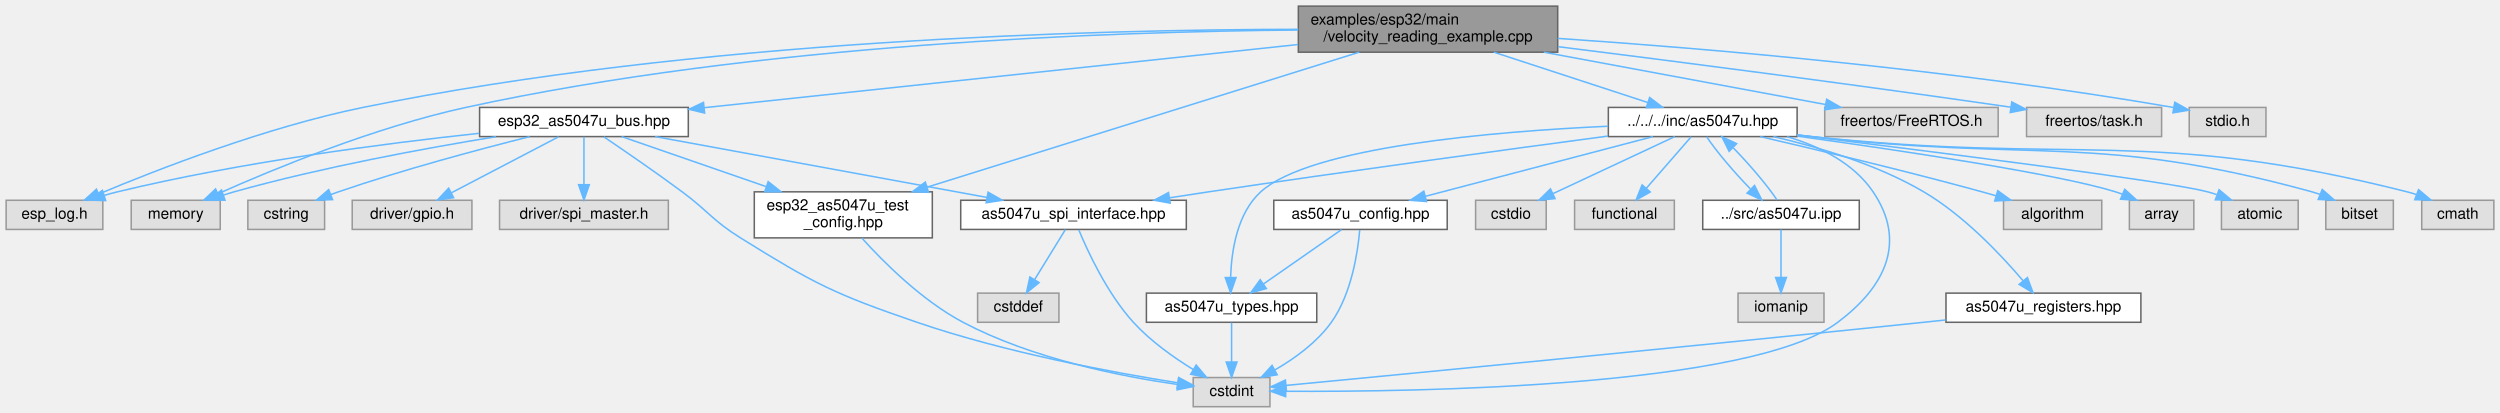
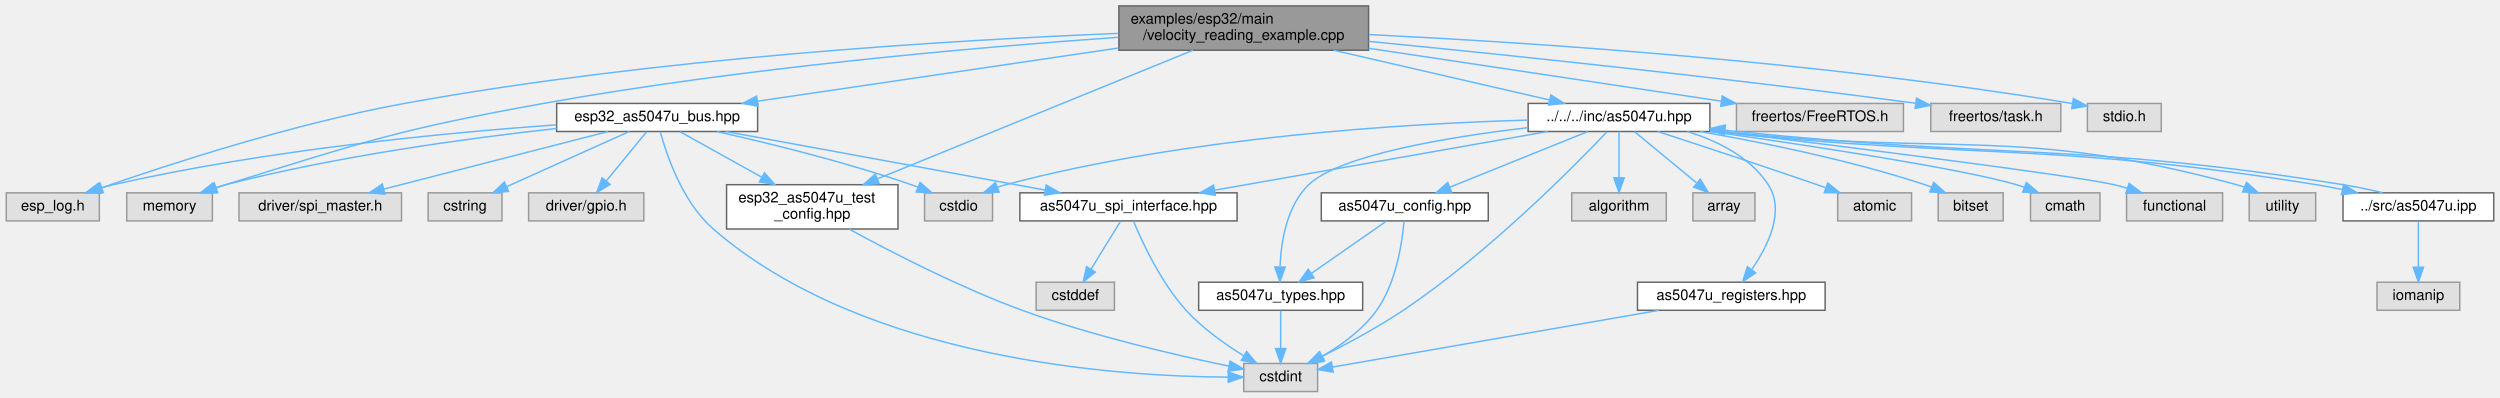
- <svg xmlns="http://www.w3.org/2000/svg" xmlns:xlink="http://www.w3.org/1999/xlink" width="1629pt" height="269pt" viewBox="0.00 0.00 1629.00 269.00">
+ <svg xmlns="http://www.w3.org/2000/svg" xmlns:xlink="http://www.w3.org/1999/xlink" width="1692pt" height="269pt" viewBox="0.00 0.00 1691.50 269.00">
  <g id="graph0" class="graph" transform="scale(1 1) rotate(0) translate(4 265)">
    <g id="Node000001" class="node">
      <g id="a_Node000001">
        <a xlink:title="Velocity reading example with unit conversions.">
-           <polygon fill="#999999" stroke="#666666" points="1011,-261 842,-261 842,-231 1011,-231 1011,-261" />
-           <text text-anchor="start" x="850" y="-249" font-family="Helvetica,sans-Serif" font-size="10.00">examples/esp32/main</text>
-           <text text-anchor="middle" x="926.5" y="-238" font-family="Helvetica,sans-Serif" font-size="10.00">/velocity_reading_example.cpp</text>
+           <polygon fill="#999999" stroke="#666666" points="922,-261 753,-261 753,-231 922,-231 922,-261" />
+           <text text-anchor="start" x="761" y="-249" font-family="Helvetica,sans-Serif" font-size="10.00">examples/esp32/main</text>
+           <text text-anchor="middle" x="837.5" y="-238" font-family="Helvetica,sans-Serif" font-size="10.00">/velocity_reading_example.cpp</text>
        </a>
      </g>
    </g>
    <g id="Node000002" class="node">
      <g id="a_Node000002">
        <a xlink:title=" ">
          <polygon fill="#e0e0e0" stroke="#999999" points="63,-134.5 0,-134.5 0,-115.5 63,-115.5 63,-134.5" />
          <text text-anchor="middle" x="31.5" y="-122.5" font-family="Helvetica,sans-Serif" font-size="10.00">esp_log.h</text>
        </a>
      </g>
    </g>
    <g id="edge1_Node000001_Node000002" class="edge">
      <g id="a_edge1_Node000001_Node000002">
        <a xlink:title=" ">
-           <path fill="none" stroke="#63b8ff" d="M841.96,-245.9C710.31,-245.75 448.95,-239.17 232.5,-195 169.45,-182.13 99.01,-154.77 60.52,-138.64" />
-           <polygon fill="#63b8ff" stroke="#63b8ff" points="61.57,-135.28 51,-134.6 58.84,-141.72 61.57,-135.28" />
+           <path fill="none" stroke="#63b8ff" d="M752.64,-242.41C641.04,-237.89 439.21,-225.89 269.5,-195 194.93,-181.43 110.28,-153.86 64.74,-137.98" />
+           <polygon fill="#63b8ff" stroke="#63b8ff" points="65.69,-134.61 55.1,-134.59 63.37,-141.21 65.69,-134.61" />
        </a>
      </g>
    </g>
    <g id="Node000003" class="node">
      <g id="a_Node000003">
        <a xlink:title=" ">
-           <polygon fill="#e0e0e0" stroke="#999999" points="1298,-195 1185,-195 1185,-176 1298,-176 1298,-195" />
-           <text text-anchor="middle" x="1241.5" y="-183" font-family="Helvetica,sans-Serif" font-size="10.00">freertos/FreeRTOS.h</text>
+           <polygon fill="#e0e0e0" stroke="#999999" points="1284,-195 1171,-195 1171,-176 1284,-176 1284,-195" />
+           <text text-anchor="middle" x="1227.5" y="-183" font-family="Helvetica,sans-Serif" font-size="10.00">freertos/FreeRTOS.h</text>
        </a>
      </g>
    </g>
    <g id="edge2_Node000001_Node000003" class="edge">
      <g id="a_edge2_Node000001_Node000003">
        <a xlink:title=" ">
-           <path fill="none" stroke="#63b8ff" d="M1001.95,-230.99C1058.43,-220.5 1134.44,-206.38 1185.56,-196.89" />
-           <polygon fill="#63b8ff" stroke="#63b8ff" points="1186.25,-200.32 1195.44,-195.05 1184.97,-193.44 1186.25,-200.32" />
+           <path fill="none" stroke="#63b8ff" d="M922.12,-232.31C993.57,-221.59 1094.51,-206.45 1160.46,-196.56" />
+           <polygon fill="#63b8ff" stroke="#63b8ff" points="1161.37,-199.96 1170.74,-195.01 1160.33,-193.04 1161.37,-199.96" />
        </a>
      </g>
    </g>
    <g id="Node000004" class="node">
      <g id="a_Node000004">
        <a xlink:title=" ">
-           <polygon fill="#e0e0e0" stroke="#999999" points="1404.5,-195 1316.5,-195 1316.5,-176 1404.5,-176 1404.5,-195" />
-           <text text-anchor="middle" x="1360.5" y="-183" font-family="Helvetica,sans-Serif" font-size="10.00">freertos/task.h</text>
+           <polygon fill="#e0e0e0" stroke="#999999" points="1390.5,-195 1302.5,-195 1302.5,-176 1390.5,-176 1390.5,-195" />
+           <text text-anchor="middle" x="1346.5" y="-183" font-family="Helvetica,sans-Serif" font-size="10.00">freertos/task.h</text>
        </a>
      </g>
    </g>
    <g id="edge3_Node000001_Node000004" class="edge">
      <g id="a_edge3_Node000001_Node000004">
        <a xlink:title=" ">
-           <path fill="none" stroke="#63b8ff" d="M1011.34,-234.57C1086.27,-225.2 1198.78,-210.73 1306.22,-195.15" />
-           <polygon fill="#63b8ff" stroke="#63b8ff" points="1306.88,-198.59 1316.27,-193.69 1305.87,-191.67 1306.88,-198.59" />
+           <path fill="none" stroke="#63b8ff" d="M922.12,-236.99C1011.55,-228.24 1156.95,-213.2 1292.15,-195.12" />
+           <polygon fill="#63b8ff" stroke="#63b8ff" points="1292.83,-198.56 1302.28,-193.76 1291.9,-191.63 1292.83,-198.56" />
        </a>
      </g>
    </g>
    <g id="Node000005" class="node">
      <g id="a_Node000005">
        <a xlink:title=" ">
          <polygon fill="#e0e0e0" stroke="#999999" points="139.5,-134.5 81.5,-134.5 81.5,-115.5 139.5,-115.5 139.5,-134.5" />
          <text text-anchor="middle" x="110.5" y="-122.5" font-family="Helvetica,sans-Serif" font-size="10.00">memory</text>
        </a>
      </g>
    </g>
    <g id="edge4_Node000001_Node000005" class="edge">
      <g id="a_edge4_Node000001_Node000005">
        <a xlink:title=" ">
-           <path fill="none" stroke="#63b8ff" d="M841.78,-245.44C720.29,-244.45 490.22,-236.54 299.5,-195 240.22,-182.09 174.39,-154.94 138.18,-138.81" />
-           <polygon fill="#63b8ff" stroke="#63b8ff" points="139.33,-135.5 128.78,-134.58 136.46,-141.88 139.33,-135.5" />
+           <path fill="none" stroke="#63b8ff" d="M752.64,-239.78C657.38,-233.06 498.49,-219.25 363.5,-195 266.42,-177.56 242.68,-169.31 148.5,-140 146.37,-139.34 144.19,-138.63 142,-137.88" />
+           <polygon fill="#63b8ff" stroke="#63b8ff" points="143.07,-134.55 132.47,-134.53 140.74,-141.15 143.07,-134.55" />
        </a>
      </g>
    </g>
    <g id="Node000006" class="node">
      <g id="a_Node000006">
        <a xlink:title=" ">
-           <polygon fill="#e0e0e0" stroke="#999999" points="1472.5,-195 1422.5,-195 1422.5,-176 1472.5,-176 1472.5,-195" />
-           <text text-anchor="middle" x="1447.5" y="-183" font-family="Helvetica,sans-Serif" font-size="10.00">stdio.h</text>
+           <polygon fill="#e0e0e0" stroke="#999999" points="1458.5,-195 1408.5,-195 1408.5,-176 1458.5,-176 1458.5,-195" />
+           <text text-anchor="middle" x="1433.5" y="-183" font-family="Helvetica,sans-Serif" font-size="10.00">stdio.h</text>
        </a>
      </g>
    </g>
    <g id="edge5_Node000001_Node000006" class="edge">
      <g id="a_edge5_Node000001_Node000006">
        <a xlink:title=" ">
-           <path fill="none" stroke="#63b8ff" d="M1011.03,-239.99C1106.37,-233.52 1266.11,-220.18 1412.28,-194.97" />
-           <polygon fill="#63b8ff" stroke="#63b8ff" points="1413.09,-198.38 1422.33,-193.22 1411.88,-191.49 1413.09,-198.38" />
+           <path fill="none" stroke="#63b8ff" d="M922.29,-241.59C1030.67,-236.3 1224.12,-223.76 1398.22,-194.95" />
+           <polygon fill="#63b8ff" stroke="#63b8ff" points="1399.06,-198.36 1408.34,-193.25 1397.9,-191.46 1399.06,-198.36" />
        </a>
      </g>
    </g>
    <g id="Node000007" class="node">
      <g id="a_Node000007">
        <a xlink:href="as5047u_8hpp.html" target="_top" xlink:title="Driver for AMS AS5047U Magnetic Rotary Position Sensor (C++21)">
-           <polygon fill="white" stroke="#666666" points="1167,-195 1044,-195 1044,-176 1167,-176 1167,-195" />
-           <text text-anchor="middle" x="1105.5" y="-183" font-family="Helvetica,sans-Serif" font-size="10.00">../../../inc/as5047u.hpp</text>
+           <polygon fill="white" stroke="#666666" points="1153,-195 1030,-195 1030,-176 1153,-176 1153,-195" />
+           <text text-anchor="middle" x="1091.5" y="-183" font-family="Helvetica,sans-Serif" font-size="10.00">../../../inc/as5047u.hpp</text>
        </a>
      </g>
    </g>
    <g id="edge6_Node000001_Node000007" class="edge">
      <g id="a_edge6_Node000001_Node000007">
        <a xlink:title=" ">
-           <path fill="none" stroke="#63b8ff" d="M969.37,-230.99C1000,-220.98 1040.73,-207.67 1069.63,-198.22" />
-           <polygon fill="#63b8ff" stroke="#63b8ff" points="1070.91,-201.49 1079.33,-195.05 1068.73,-194.83 1070.91,-201.49" />
-         </a>
-       </g>
-     </g>
-     <g id="Node000023" class="node">
-       <g id="a_Node000023">
-         <a xlink:href="esp32__as5047u__bus_8hpp.html" target="_top" xlink:title="ESP32 SPI transport implementation for AS5047U driver (header-only)">
-           <polygon fill="white" stroke="#666666" points="444.5,-195 308.5,-195 308.5,-176 444.5,-176 444.5,-195" />
-           <text text-anchor="middle" x="376.5" y="-183" font-family="Helvetica,sans-Serif" font-size="10.00">esp32_as5047u_bus.hpp</text>
-         </a>
-       </g>
-     </g>
-     <g id="edge28_Node000001_Node000023" class="edge">
-       <g id="a_edge28_Node000001_Node000023">
-         <a xlink:title=" ">
-           <path fill="none" stroke="#63b8ff" d="M841.77,-235.99C736.2,-224.76 557.27,-205.73 454.79,-194.83" />
-           <polygon fill="#63b8ff" stroke="#63b8ff" points="455.13,-191.34 444.82,-193.77 454.39,-198.3 455.13,-191.34" />
+           <path fill="none" stroke="#63b8ff" d="M898.34,-230.99C943.22,-220.65 1003.39,-206.79 1044.58,-197.31" />
+           <polygon fill="#63b8ff" stroke="#63b8ff" points="1045.4,-200.71 1054.36,-195.05 1043.83,-193.89 1045.4,-200.71" />
        </a>
      </g>
    </g>
    <g id="Node000024" class="node">
      <g id="a_Node000024">
+         <a xlink:href="esp32__as5047u__bus_8hpp.html" target="_top" xlink:title="ESP32 SPI transport implementation for AS5047U driver (header-only)">
+           <polygon fill="white" stroke="#666666" points="508.5,-195 372.5,-195 372.5,-176 508.5,-176 508.5,-195" />
+           <text text-anchor="middle" x="440.5" y="-183" font-family="Helvetica,sans-Serif" font-size="10.00">esp32_as5047u_bus.hpp</text>
+         </a>
+       </g>
+     </g>
+     <g id="edge29_Node000001_Node000024" class="edge">
+       <g id="a_edge29_Node000001_Node000024">
+         <a xlink:title=" ">
+           <path fill="none" stroke="#63b8ff" d="M752.82,-232.52C679.93,-221.78 576.12,-206.48 508.53,-196.53" />
+           <polygon fill="#63b8ff" stroke="#63b8ff" points="508.82,-193.03 498.42,-195.03 507.8,-199.96 508.82,-193.03" />
+         </a>
+       </g>
+     </g>
+     <g id="Node000025" class="node">
+       <g id="a_Node000025">
        <a xlink:href="esp32__as5047u__test__config_8hpp.html" target="_top" xlink:title="Hardware configuration for AS5047U driver on ESP32-C6.">
          <polygon fill="white" stroke="#666666" points="603.5,-140 487.5,-140 487.5,-110 603.5,-110 603.5,-140" />
          <text text-anchor="start" x="495.5" y="-128" font-family="Helvetica,sans-Serif" font-size="10.00">esp32_as5047u_test</text>
          <text text-anchor="middle" x="545.5" y="-117" font-family="Helvetica,sans-Serif" font-size="10.00">_config.hpp</text>
        </a>
      </g>
    </g>
-     <g id="edge38_Node000001_Node000024" class="edge">
-       <g id="a_edge38_Node000001_Node000024">
-         <a xlink:title=" ">
-           <path fill="none" stroke="#63b8ff" d="M881.67,-231C811.55,-209.1 676.1,-166.79 600.29,-143.11" />
-           <polygon fill="#63b8ff" stroke="#63b8ff" points="601.04,-139.68 590.45,-140.04 598.95,-146.36 601.04,-139.68" />
+     <g id="edge40_Node000001_Node000025" class="edge">
+       <g id="a_edge40_Node000001_Node000025">
+         <a xlink:title=" ">
+           <path fill="none" stroke="#63b8ff" d="M803.15,-231C750.02,-209.35 647.98,-167.76 589.52,-143.94" />
+           <polygon fill="#63b8ff" stroke="#63b8ff" points="590.76,-140.66 580.18,-140.13 588.12,-147.15 590.76,-140.66" />
        </a>
      </g>
    </g>
    <g id="Node000008" class="node">
      <g id="a_Node000008">
        <a xlink:href="as5047u__spi__interface_8hpp.html" target="_top" xlink:title="CRTP-based SPI bus interface for AS5047U driver.">
-           <polygon fill="white" stroke="#666666" points="769,-134.5 622,-134.5 622,-115.5 769,-115.5 769,-134.5" />
-           <text text-anchor="middle" x="695.5" y="-122.5" font-family="Helvetica,sans-Serif" font-size="10.00">as5047u_spi_interface.hpp</text>
+           <polygon fill="white" stroke="#666666" points="833,-134.5 686,-134.5 686,-115.5 833,-115.5 833,-134.5" />
+           <text text-anchor="middle" x="759.5" y="-122.5" font-family="Helvetica,sans-Serif" font-size="10.00">as5047u_spi_interface.hpp</text>
        </a>
      </g>
    </g>
    <g id="edge7_Node000007_Node000008" class="edge">
      <g id="a_edge7_Node000007_Node000008">
        <a xlink:title=" ">
-           <path fill="none" stroke="#63b8ff" d="M1043.72,-176.34C978.85,-167.69 873.93,-153.44 783.5,-140 775.25,-138.77 766.57,-137.44 758.02,-136.11" />
-           <polygon fill="#63b8ff" stroke="#63b8ff" points="758.48,-132.64 748.06,-134.54 757.39,-139.55 758.48,-132.64" />
+           <path fill="none" stroke="#63b8ff" d="M1043.22,-175.99C983.48,-165.47 881.81,-147.55 817.78,-136.27" />
+           <polygon fill="#63b8ff" stroke="#63b8ff" points="818.29,-132.81 807.83,-134.52 817.07,-139.7 818.29,-132.81" />
        </a>
      </g>
    </g>
    <g id="Node000010" class="node">
      <g id="a_Node000010">
        <a xlink:title=" ">
-           <polygon fill="#e0e0e0" stroke="#999999" points="823.5,-19 773.5,-19 773.5,0 823.5,0 823.5,-19" />
-           <text text-anchor="middle" x="798.5" y="-7" font-family="Helvetica,sans-Serif" font-size="10.00">cstdint</text>
+           <polygon fill="#e0e0e0" stroke="#999999" points="887.5,-19 837.5,-19 837.5,0 887.5,0 887.5,-19" />
+           <text text-anchor="middle" x="862.5" y="-7" font-family="Helvetica,sans-Serif" font-size="10.00">cstdint</text>
        </a>
      </g>
    </g>
    <g id="edge17_Node000007_Node000010" class="edge">
      <g id="a_edge17_Node000007_Node000010">
        <a xlink:title=" ">
-           <path fill="none" stroke="#63b8ff" d="M1160.43,-175.96C1181.61,-169.69 1203.76,-158.83 1216.5,-140 1238.43,-107.58 1224.81,-78.48 1193.5,-55 1137.19,-12.77 919.81,-9.59 833.81,-10.03" />
-           <polygon fill="#63b8ff" stroke="#63b8ff" points="833.73,-6.54 823.76,-10.11 833.78,-13.54 833.73,-6.54" />
+           <path fill="none" stroke="#63b8ff" d="M1083.3,-175.73C1062.12,-153.43 1003.22,-93.63 945.5,-55 927.78,-43.14 906.58,-31.82 890.03,-23.56" />
+           <polygon fill="#63b8ff" stroke="#63b8ff" points="891.42,-20.34 880.9,-19.07 888.33,-26.62 891.42,-20.34" />
        </a>
      </g>
    </g>
    <g id="Node000011" class="node">
      <g id="a_Node000011">
        <a xlink:href="as5047u__registers_8hpp.html" target="_top" xlink:title="Register definitions for the AS5047U Rotary Position Sensor.">
-           <polygon fill="white" stroke="#666666" points="1391,-74 1264,-74 1264,-55 1391,-55 1391,-74" />
-           <text text-anchor="middle" x="1327.5" y="-62" font-family="Helvetica,sans-Serif" font-size="10.00">as5047u_registers.hpp</text>
+           <polygon fill="white" stroke="#666666" points="1231,-74 1104,-74 1104,-55 1231,-55 1231,-74" />
+           <text text-anchor="middle" x="1167.5" y="-62" font-family="Helvetica,sans-Serif" font-size="10.00">as5047u_registers.hpp</text>
        </a>
      </g>
    </g>
    <g id="edge10_Node000007_Node000011" class="edge">
      <g id="a_edge10_Node000007_Node000011">
        <a xlink:title=" ">
-           <path fill="none" stroke="#63b8ff" d="M1151.51,-175.99C1180.95,-169.2 1219.15,-157.82 1249.5,-140 1275.62,-124.65 1299.88,-98.95 1314.2,-82.11" />
-           <polygon fill="#63b8ff" stroke="#63b8ff" points="1317.06,-84.14 1320.74,-74.21 1311.66,-79.68 1317.06,-84.14" />
+           <path fill="none" stroke="#63b8ff" d="M1137.66,-176C1158.1,-169.69 1180.25,-158.78 1192.5,-140 1204.09,-122.23 1192.38,-98.57 1181.4,-82.72" />
+           <polygon fill="#63b8ff" stroke="#63b8ff" points="1183.98,-80.32 1175.19,-74.4 1178.36,-84.51 1183.98,-80.32" />
        </a>
      </g>
    </g>
    <g id="Node000012" class="node">
      <g id="a_Node000012">
        <a xlink:title=" ">
-           <polygon fill="#e0e0e0" stroke="#999999" points="1365.5,-134.5 1301.5,-134.5 1301.5,-115.5 1365.5,-115.5 1365.5,-134.5" />
-           <text text-anchor="middle" x="1333.5" y="-122.5" font-family="Helvetica,sans-Serif" font-size="10.00">algorithm</text>
+           <polygon fill="#e0e0e0" stroke="#999999" points="1123.5,-134.5 1059.5,-134.5 1059.5,-115.5 1123.5,-115.5 1123.5,-134.5" />
+           <text text-anchor="middle" x="1091.5" y="-122.5" font-family="Helvetica,sans-Serif" font-size="10.00">algorithm</text>
        </a>
      </g>
    </g>
    <g id="edge12_Node000007_Node000012" class="edge">
      <g id="a_edge12_Node000007_Node000012">
        <a xlink:title=" ">
-           <path fill="none" stroke="#63b8ff" d="M1142.95,-175.98C1179.86,-167.44 1237.78,-153.63 1287.5,-140 1290.46,-139.19 1293.53,-138.32 1296.6,-137.43" />
-           <polygon fill="#63b8ff" stroke="#63b8ff" points="1297.74,-140.74 1306.33,-134.54 1295.75,-134.03 1297.74,-140.74" />
+           <path fill="none" stroke="#63b8ff" d="M1091.5,-175.87C1091.5,-167.75 1091.5,-155.31 1091.5,-144.89" />
+           <polygon fill="#63b8ff" stroke="#63b8ff" points="1095,-144.67 1091.5,-134.67 1088,-144.67 1095,-144.67" />
        </a>
      </g>
    </g>
    <g id="Node000013" class="node">
      <g id="a_Node000013">
        <a xlink:title=" ">
-           <polygon fill="#e0e0e0" stroke="#999999" points="1425.5,-134.5 1383.5,-134.5 1383.5,-115.5 1425.5,-115.5 1425.5,-134.5" />
-           <text text-anchor="middle" x="1404.5" y="-122.5" font-family="Helvetica,sans-Serif" font-size="10.00">array</text>
+           <polygon fill="#e0e0e0" stroke="#999999" points="1183.5,-134.5 1141.5,-134.5 1141.5,-115.5 1183.5,-115.5 1183.5,-134.5" />
+           <text text-anchor="middle" x="1162.5" y="-122.5" font-family="Helvetica,sans-Serif" font-size="10.00">array</text>
        </a>
      </g>
    </g>
    <g id="edge13_Node000007_Node000013" class="edge">
      <g id="a_edge13_Node000007_Node000013">
        <a xlink:title=" ">
-           <path fill="none" stroke="#63b8ff" d="M1167.04,-176.3C1234.08,-167.02 1336.8,-151.67 1374.5,-140 1375.94,-139.55 1377.4,-139.05 1378.86,-138.51" />
-           <polygon fill="#63b8ff" stroke="#63b8ff" points="1380.46,-141.64 1388.32,-134.53 1377.74,-135.19 1380.46,-141.64" />
+           <path fill="none" stroke="#63b8ff" d="M1101.98,-175.87C1112.99,-166.8 1130.54,-152.34 1143.91,-141.32" />
+           <polygon fill="#63b8ff" stroke="#63b8ff" points="1146.49,-143.73 1151.98,-134.67 1142.04,-138.33 1146.49,-143.73" />
        </a>
      </g>
    </g>
    <g id="Node000014" class="node">
      <g id="a_Node000014">
        <a xlink:title=" ">
-           <polygon fill="#e0e0e0" stroke="#999999" points="1493.5,-134.5 1443.5,-134.5 1443.5,-115.5 1493.5,-115.5 1493.5,-134.5" />
-           <text text-anchor="middle" x="1468.5" y="-122.5" font-family="Helvetica,sans-Serif" font-size="10.00">atomic</text>
+           <polygon fill="#e0e0e0" stroke="#999999" points="1289.5,-134.5 1239.5,-134.5 1239.5,-115.5 1289.5,-115.5 1289.5,-134.5" />
+           <text text-anchor="middle" x="1264.5" y="-122.5" font-family="Helvetica,sans-Serif" font-size="10.00">atomic</text>
        </a>
      </g>
    </g>
    <g id="edge14_Node000007_Node000014" class="edge">
      <g id="a_edge14_Node000007_Node000014">
        <a xlink:title=" ">
-           <path fill="none" stroke="#63b8ff" d="M1167.18,-177.02C1255.28,-166.21 1409.31,-146.77 1434.5,-140 1436.44,-139.48 1438.42,-138.87 1440.4,-138.21" />
-           <polygon fill="#63b8ff" stroke="#63b8ff" points="1441.95,-141.37 1450.09,-134.58 1439.5,-134.81 1441.95,-141.37" />
+           <path fill="none" stroke="#63b8ff" d="M1117.75,-175.99C1144.81,-167.17 1188.2,-152.89 1225.5,-140 1227.39,-139.35 1229.32,-138.67 1231.28,-137.99" />
+           <polygon fill="#63b8ff" stroke="#63b8ff" points="1232.77,-141.17 1241.02,-134.53 1230.43,-134.57 1232.77,-141.17" />
        </a>
      </g>
    </g>
    <g id="Node000015" class="node">
      <g id="a_Node000015">
        <a xlink:title=" ">
-           <polygon fill="#e0e0e0" stroke="#999999" points="1555.5,-134.5 1511.5,-134.5 1511.5,-115.5 1555.5,-115.5 1555.5,-134.5" />
-           <text text-anchor="middle" x="1533.5" y="-122.5" font-family="Helvetica,sans-Serif" font-size="10.00">bitset</text>
+           <polygon fill="#e0e0e0" stroke="#999999" points="1351.5,-134.5 1307.5,-134.5 1307.5,-115.5 1351.5,-115.5 1351.5,-134.5" />
+           <text text-anchor="middle" x="1329.5" y="-122.5" font-family="Helvetica,sans-Serif" font-size="10.00">bitset</text>
        </a>
      </g>
    </g>
    <g id="edge15_Node000007_Node000015" class="edge">
      <g id="a_edge15_Node000007_Node000015">
        <a xlink:title=" ">
-           <path fill="none" stroke="#63b8ff" d="M1167.07,-177.09C1170.26,-176.72 1173.42,-176.35 1176.5,-176 1321.31,-159.34 1361.9,-178.47 1502.5,-140 1504.18,-139.54 1505.89,-139 1507.6,-138.4" />
-           <polygon fill="#63b8ff" stroke="#63b8ff" points="1509.17,-141.54 1517.13,-134.55 1506.54,-135.05 1509.17,-141.54" />
+           <path fill="none" stroke="#63b8ff" d="M1146.38,-175.98C1188.6,-168.64 1248.05,-156.61 1298.5,-140 1299.94,-139.53 1301.4,-139.01 1302.86,-138.46" />
+           <polygon fill="#63b8ff" stroke="#63b8ff" points="1304.48,-141.58 1312.38,-134.51 1301.8,-135.11 1304.48,-141.58" />
        </a>
      </g>
    </g>
    <g id="Node000016" class="node">
      <g id="a_Node000016">
        <a xlink:title=" ">
-           <polygon fill="#e0e0e0" stroke="#999999" points="1621,-134.5 1574,-134.5 1574,-115.5 1621,-115.5 1621,-134.5" />
-           <text text-anchor="middle" x="1597.5" y="-122.5" font-family="Helvetica,sans-Serif" font-size="10.00">cmath</text>
+           <polygon fill="#e0e0e0" stroke="#999999" points="1417,-134.5 1370,-134.5 1370,-115.5 1417,-115.5 1417,-134.5" />
+           <text text-anchor="middle" x="1393.5" y="-122.5" font-family="Helvetica,sans-Serif" font-size="10.00">cmath</text>
        </a>
      </g>
    </g>
    <g id="edge16_Node000007_Node000016" class="edge">
      <g id="a_edge16_Node000007_Node000016">
        <a xlink:title=" ">
-           <path fill="none" stroke="#63b8ff" d="M1167.06,-177.03C1170.25,-176.67 1173.41,-176.33 1176.5,-176 1348.72,-157.71 1396.57,-182.32 1564.5,-140 1566.45,-139.51 1568.43,-138.92 1570.4,-138.27" />
-           <polygon fill="#63b8ff" stroke="#63b8ff" points="1571.94,-141.42 1580.04,-134.59 1569.45,-134.88 1571.94,-141.42" />
+           <path fill="none" stroke="#63b8ff" d="M1153.27,-176.02C1220.25,-166.51 1322.66,-150.99 1360.5,-140 1362.18,-139.51 1363.9,-138.96 1365.61,-138.37" />
+           <polygon fill="#63b8ff" stroke="#63b8ff" points="1367.21,-141.5 1375.28,-134.64 1364.69,-134.97 1367.21,-141.5" />
        </a>
      </g>
    </g>
    <g id="Node000017" class="node">
      <g id="a_Node000017">
        <a xlink:title=" ">
-           <polygon fill="#e0e0e0" stroke="#999999" points="1003.5,-134.5 957.5,-134.5 957.5,-115.5 1003.5,-115.5 1003.5,-134.5" />
-           <text text-anchor="middle" x="980.5" y="-122.5" font-family="Helvetica,sans-Serif" font-size="10.00">cstdio</text>
+           <polygon fill="#e0e0e0" stroke="#999999" points="667.5,-134.5 621.5,-134.5 621.5,-115.5 667.5,-115.5 667.5,-134.5" />
+           <text text-anchor="middle" x="644.5" y="-122.5" font-family="Helvetica,sans-Serif" font-size="10.00">cstdio</text>
        </a>
      </g>
    </g>
    <g id="edge18_Node000007_Node000017" class="edge">
      <g id="a_edge18_Node000007_Node000017">
        <a xlink:title=" ">
-           <path fill="none" stroke="#63b8ff" d="M1087.32,-175.99C1066.49,-166.25 1032.13,-150.16 1008.02,-138.88" />
-           <polygon fill="#63b8ff" stroke="#63b8ff" points="1009.24,-135.59 998.7,-134.52 1006.27,-141.93 1009.24,-135.59" />
+           <path fill="none" stroke="#63b8ff" d="M1029.96,-183.73C947.99,-181.39 799.06,-172.55 676.5,-140 674.61,-139.5 672.69,-138.9 670.77,-138.24" />
+           <polygon fill="#63b8ff" stroke="#63b8ff" points="672.01,-134.96 661.42,-134.55 669.44,-141.48 672.01,-134.96" />
        </a>
      </g>
    </g>
    <g id="Node000018" class="node">
      <g id="a_Node000018">
        <a xlink:title=" ">
-           <polygon fill="#e0e0e0" stroke="#999999" points="1087,-134.5 1022,-134.5 1022,-115.5 1087,-115.5 1087,-134.5" />
-           <text text-anchor="middle" x="1054.5" y="-122.5" font-family="Helvetica,sans-Serif" font-size="10.00">functional</text>
+           <polygon fill="#e0e0e0" stroke="#999999" points="1500,-134.5 1435,-134.5 1435,-115.5 1500,-115.5 1500,-134.5" />
+           <text text-anchor="middle" x="1467.5" y="-122.5" font-family="Helvetica,sans-Serif" font-size="10.00">functional</text>
        </a>
      </g>
    </g>
    <g id="edge19_Node000007_Node000018" class="edge">
      <g id="a_edge19_Node000007_Node000018">
        <a xlink:title=" ">
-           <path fill="none" stroke="#63b8ff" d="M1097.97,-175.87C1090.29,-167.05 1078.18,-153.16 1068.69,-142.27" />
-           <polygon fill="#63b8ff" stroke="#63b8ff" points="1071.27,-139.91 1062.06,-134.67 1065.99,-144.51 1071.27,-139.91" />
+           <path fill="none" stroke="#63b8ff" d="M1153.15,-176.98C1242.59,-165.96 1400.55,-146.09 1426.5,-140 1429.48,-139.3 1432.55,-138.47 1435.6,-137.57" />
+           <polygon fill="#63b8ff" stroke="#63b8ff" points="1436.71,-140.89 1445.18,-134.51 1434.59,-134.22 1436.71,-140.89" />
        </a>
      </g>
    </g>
    <g id="Node000019" class="node">
      <g id="a_Node000019">
-         <a xlink:href="as5047u__types_8hpp.html" target="_top" xlink:title="Type definitions for the AS5047U driver.">
-           <polygon fill="white" stroke="#666666" points="854,-74 743,-74 743,-55 854,-55 854,-74" />
-           <text text-anchor="middle" x="798.5" y="-62" font-family="Helvetica,sans-Serif" font-size="10.00">as5047u_types.hpp</text>
+         <a xlink:title=" ">
+           <polygon fill="#e0e0e0" stroke="#999999" points="1563,-134.5 1518,-134.5 1518,-115.5 1563,-115.5 1563,-134.5" />
+           <text text-anchor="middle" x="1540.5" y="-122.5" font-family="Helvetica,sans-Serif" font-size="10.00">utility</text>
        </a>
      </g>
    </g>
    <g id="edge20_Node000007_Node000019" class="edge">
      <g id="a_edge20_Node000007_Node000019">
        <a xlink:title=" ">
-           <path fill="none" stroke="#63b8ff" d="M1043.88,-182.75C969.34,-179.34 849.81,-169.33 817.5,-140 802.16,-126.08 798.44,-101.66 797.88,-84.58" />
-           <polygon fill="#63b8ff" stroke="#63b8ff" points="801.38,-84.16 797.9,-74.16 794.38,-84.15 801.38,-84.16" />
+           <path fill="none" stroke="#63b8ff" d="M1153.07,-177.07C1156.26,-176.7 1159.42,-176.34 1162.5,-176 1316.59,-158.78 1359.81,-180.43 1509.5,-140 1511.19,-139.54 1512.89,-139.01 1514.6,-138.41" />
+           <polygon fill="#63b8ff" stroke="#63b8ff" points="1516.17,-141.56 1524.13,-134.57 1513.55,-135.07 1516.17,-141.56" />
        </a>
      </g>
    </g>
    <g id="Node000020" class="node">
      <g id="a_Node000020">
-         <a xlink:href="as5047u__config_8hpp.html" target="_top" xlink:title="Compile-time configuration options for the AS5047U driver.">
-           <polygon fill="white" stroke="#666666" points="939,-134.5 826,-134.5 826,-115.5 939,-115.5 939,-134.5" />
-           <text text-anchor="middle" x="882.5" y="-122.5" font-family="Helvetica,sans-Serif" font-size="10.00">as5047u_config.hpp</text>
-         </a>
-       </g>
-     </g>
-     <g id="edge22_Node000007_Node000020" class="edge">
-       <g id="a_edge22_Node000007_Node000020">
-         <a xlink:title=" ">
-           <path fill="none" stroke="#63b8ff" d="M1073.07,-175.99C1033.93,-165.73 968.01,-148.43 924.87,-137.12" />
-           <polygon fill="#63b8ff" stroke="#63b8ff" points="925.53,-133.67 914.97,-134.52 923.75,-140.44 925.53,-133.67" />
+         <a xlink:href="as5047u__types_8hpp.html" target="_top" xlink:title="Type definitions for the AS5047U driver.">
+           <polygon fill="white" stroke="#666666" points="918,-74 807,-74 807,-55 918,-55 918,-74" />
+           <text text-anchor="middle" x="862.5" y="-62" font-family="Helvetica,sans-Serif" font-size="10.00">as5047u_types.hpp</text>
+         </a>
+       </g>
+     </g>
+     <g id="edge21_Node000007_Node000020" class="edge">
+       <g id="a_edge21_Node000007_Node000020">
+         <a xlink:title=" ">
+           <path fill="none" stroke="#63b8ff" d="M1029.74,-178.62C975.63,-172.21 902.44,-160.1 881.5,-140 866.63,-125.73 862.79,-101.58 862.08,-84.65" />
+           <polygon fill="#63b8ff" stroke="#63b8ff" points="865.57,-84.27 861.99,-74.3 858.57,-84.33 865.57,-84.27" />
        </a>
      </g>
    </g>
    <g id="Node000021" class="node">
      <g id="a_Node000021">
+         <a xlink:href="as5047u__config_8hpp.html" target="_top" xlink:title="Compile-time configuration options for the AS5047U driver.">
+           <polygon fill="white" stroke="#666666" points="1003,-134.5 890,-134.5 890,-115.5 1003,-115.5 1003,-134.5" />
+           <text text-anchor="middle" x="946.5" y="-122.5" font-family="Helvetica,sans-Serif" font-size="10.00">as5047u_config.hpp</text>
+         </a>
+       </g>
+     </g>
+     <g id="edge23_Node000007_Node000021" class="edge">
+       <g id="a_edge23_Node000007_Node000021">
+         <a xlink:title=" ">
+           <path fill="none" stroke="#63b8ff" d="M1070.42,-175.99C1045.82,-166.07 1004.97,-149.59 976.94,-138.28" />
+           <polygon fill="#63b8ff" stroke="#63b8ff" points="978.19,-135.01 967.61,-134.52 975.57,-141.5 978.19,-135.01" />
+         </a>
+       </g>
+     </g>
+     <g id="Node000022" class="node">
+       <g id="a_Node000022">
        <a xlink:href="as5047u_8ipp.html" target="_top" xlink:title="Template implementation of AS5047U driver methods.">
-           <polygon fill="white" stroke="#666666" points="1207.5,-134.5 1105.5,-134.5 1105.5,-115.5 1207.5,-115.5 1207.5,-134.5" />
-           <text text-anchor="middle" x="1156.5" y="-122.5" font-family="Helvetica,sans-Serif" font-size="10.00">../src/as5047u.ipp</text>
-         </a>
-       </g>
-     </g>
-     <g id="edge25_Node000007_Node000021" class="edge">
-       <g id="a_edge25_Node000007_Node000021">
-         <a xlink:title=" ">
-           <path fill="none" stroke="#63b8ff" d="M1108.07,-175.87C1113.91,-166.97 1125.8,-152.89 1136.51,-141.95" />
-           <polygon fill="#63b8ff" stroke="#63b8ff" points="1139.26,-144.15 1143.98,-134.67 1134.38,-139.14 1139.26,-144.15" />
+           <polygon fill="white" stroke="#666666" points="1683.5,-134.5 1581.5,-134.5 1581.5,-115.5 1683.5,-115.5 1683.5,-134.5" />
+           <text text-anchor="middle" x="1632.5" y="-122.5" font-family="Helvetica,sans-Serif" font-size="10.00">../src/as5047u.ipp</text>
+         </a>
+       </g>
+     </g>
+     <g id="edge26_Node000007_Node000022" class="edge">
+       <g id="a_edge26_Node000007_Node000022">
+         <a xlink:title=" ">
+           <path fill="none" stroke="#63b8ff" d="M1153.13,-176.04C1153.25,-176.03 1153.38,-176.01 1153.5,-176 1335.45,-157.13 1382.87,-168.86 1563.5,-140 1569.18,-139.09 1575.13,-137.95 1581.06,-136.71" />
+           <polygon fill="#63b8ff" stroke="#63b8ff" points="1581.95,-140.09 1590.97,-134.55 1580.46,-133.25 1581.95,-140.09" />
        </a>
      </g>
    </g>
    <g id="Node000009" class="node">
      <g id="a_Node000009">
        <a xlink:title=" ">
-           <polygon fill="#e0e0e0" stroke="#999999" points="686,-74 633,-74 633,-55 686,-55 686,-74" />
-           <text text-anchor="middle" x="659.5" y="-62" font-family="Helvetica,sans-Serif" font-size="10.00">cstddef</text>
+           <polygon fill="#e0e0e0" stroke="#999999" points="750,-74 697,-74 697,-55 750,-55 750,-74" />
+           <text text-anchor="middle" x="723.5" y="-62" font-family="Helvetica,sans-Serif" font-size="10.00">cstddef</text>
        </a>
      </g>
    </g>
    <g id="edge8_Node000008_Node000009" class="edge">
      <g id="a_edge8_Node000008_Node000009">
        <a xlink:title=" ">
-           <path fill="none" stroke="#63b8ff" d="M690.19,-115.37C684.92,-106.81 676.71,-93.47 670.11,-82.74" />
-           <polygon fill="#63b8ff" stroke="#63b8ff" points="673.06,-80.85 664.83,-74.17 667.09,-84.52 673.06,-80.85" />
+           <path fill="none" stroke="#63b8ff" d="M754.19,-115.37C748.92,-106.81 740.71,-93.47 734.11,-82.74" />
+           <polygon fill="#63b8ff" stroke="#63b8ff" points="737.06,-80.85 728.83,-74.17 731.09,-84.52 737.06,-80.85" />
        </a>
      </g>
    </g>
    <g id="edge9_Node000008_Node000010" class="edge">
      <g id="a_edge9_Node000008_Node000010">
        <a xlink:title=" ">
-           <path fill="none" stroke="#63b8ff" d="M698.97,-115.14C704.76,-101.17 717.45,-73.72 734.5,-55 745.65,-42.76 760.75,-32.06 773.49,-24.22" />
-           <polygon fill="#63b8ff" stroke="#63b8ff" points="775.43,-27.14 782.25,-19.04 771.86,-21.12 775.43,-27.14" />
+           <path fill="none" stroke="#63b8ff" d="M762.97,-115.14C768.76,-101.17 781.45,-73.72 798.5,-55 809.65,-42.76 824.75,-32.06 837.49,-24.22" />
+           <polygon fill="#63b8ff" stroke="#63b8ff" points="839.43,-27.14 846.25,-19.04 835.86,-21.12 839.43,-27.14" />
        </a>
      </g>
    </g>
    <g id="edge11_Node000011_Node000010" class="edge">
      <g id="a_edge11_Node000011_Node000010">
        <a xlink:title=" ">
-           <path fill="none" stroke="#63b8ff" d="M1263.65,-56.49C1258.87,-55.98 1254.11,-55.48 1249.5,-55 1094.78,-38.94 910.06,-21.14 833.94,-13.87" />
-           <polygon fill="#63b8ff" stroke="#63b8ff" points="834.23,-10.38 823.94,-12.92 833.56,-17.35 834.23,-10.38" />
-         </a>
-       </g>
-     </g>
-     <g id="edge21_Node000019_Node000010" class="edge">
-       <g id="a_edge21_Node000019_Node000010">
-         <a xlink:title=" ">
-           <path fill="none" stroke="#63b8ff" d="M798.5,-54.75C798.5,-47.8 798.5,-37.85 798.5,-29.13" />
-           <polygon fill="#63b8ff" stroke="#63b8ff" points="802,-29.09 798.5,-19.09 795,-29.09 802,-29.09" />
-         </a>
-       </g>
-     </g>
-     <g id="edge23_Node000020_Node000010" class="edge">
-       <g id="a_edge23_Node000020_Node000010">
-         <a xlink:title=" ">
-           <path fill="none" stroke="#63b8ff" d="M881.99,-115.11C880.78,-101.11 876.78,-73.61 863.5,-55 854.17,-41.92 839.71,-31.47 826.8,-24" />
-           <polygon fill="#63b8ff" stroke="#63b8ff" points="828.22,-20.79 817.77,-19.08 824.88,-26.94 828.22,-20.79" />
-         </a>
-       </g>
-     </g>
-     <g id="edge24_Node000020_Node000019" class="edge">
-       <g id="a_edge24_Node000020_Node000019">
-         <a xlink:title=" ">
-           <path fill="none" stroke="#63b8ff" d="M870.11,-115.37C856.71,-106.04 835.12,-91.01 819.15,-79.88" />
-           <polygon fill="#63b8ff" stroke="#63b8ff" points="821.15,-77.01 810.95,-74.17 817.15,-82.75 821.15,-77.01" />
-         </a>
-       </g>
-     </g>
-     <g id="edge26_Node000021_Node000007" class="edge">
-       <g id="a_edge26_Node000021_Node000007">
-         <a xlink:title=" ">
-           <path fill="none" stroke="#63b8ff" d="M1153.91,-134.67C1148.06,-143.58 1136.15,-157.67 1125.45,-168.59" />
-           <polygon fill="#63b8ff" stroke="#63b8ff" points="1122.7,-166.38 1117.98,-175.87 1127.59,-171.4 1122.7,-166.38" />
-         </a>
-       </g>
-     </g>
-     <g id="Node000022" class="node">
-       <g id="a_Node000022">
-         <a xlink:title=" ">
-           <polygon fill="#e0e0e0" stroke="#999999" points="1184.5,-74 1128.5,-74 1128.5,-55 1184.5,-55 1184.5,-74" />
-           <text text-anchor="middle" x="1156.5" y="-62" font-family="Helvetica,sans-Serif" font-size="10.00">iomanip</text>
-         </a>
-       </g>
-     </g>
-     <g id="edge27_Node000021_Node000022" class="edge">
-       <g id="a_edge27_Node000021_Node000022">
-         <a xlink:title=" ">
-           <path fill="none" stroke="#63b8ff" d="M1156.5,-115.37C1156.5,-107.25 1156.5,-94.81 1156.5,-84.39" />
-           <polygon fill="#63b8ff" stroke="#63b8ff" points="1160,-84.17 1156.5,-74.17 1153,-84.17 1160,-84.17" />
-         </a>
-       </g>
-     </g>
-     <g id="edge34_Node000023_Node000002" class="edge">
-       <g id="a_edge34_Node000023_Node000002">
-         <a xlink:title=" ">
-           <path fill="none" stroke="#63b8ff" d="M308.2,-178.13C246.14,-171.49 152.34,-159.3 72.5,-140 69.69,-139.32 66.8,-138.53 63.92,-137.68" />
-           <polygon fill="#63b8ff" stroke="#63b8ff" points="64.86,-134.3 54.27,-134.6 62.73,-140.97 64.86,-134.3" />
-         </a>
-       </g>
-     </g>
-     <g id="edge37_Node000023_Node000005" class="edge">
-       <g id="a_edge37_Node000023_Node000005">
-         <a xlink:title=" ">
-           <path fill="none" stroke="#63b8ff" d="M319.22,-175.93C272.75,-168.36 205.79,-156.03 148.5,-140 146.21,-139.36 143.87,-138.65 141.53,-137.89" />
-           <polygon fill="#63b8ff" stroke="#63b8ff" points="142.6,-134.56 132.01,-134.6 140.32,-141.17 142.6,-134.56" />
-         </a>
-       </g>
-     </g>
-     <g id="edge29_Node000023_Node000008" class="edge">
-       <g id="a_edge29_Node000023_Node000008">
-         <a xlink:title=" ">
-           <path fill="none" stroke="#63b8ff" d="M422.89,-175.99C480.18,-165.49 577.58,-147.62 639.13,-136.34" />
-           <polygon fill="#63b8ff" stroke="#63b8ff" points="639.85,-139.76 649.06,-134.52 638.59,-132.88 639.85,-139.76" />
-         </a>
-       </g>
-     </g>
-     <g id="edge35_Node000023_Node000010" class="edge">
-       <g id="a_edge35_Node000023_Node000010">
-         <a xlink:title=" ">
-           <path fill="none" stroke="#63b8ff" d="M389.41,-175.86C402.45,-167.05 423.11,-152.9 440.5,-140 457.79,-127.19 460.24,-121.38 478.5,-110 526.59,-80.04 539.9,-73.36 593.5,-55 651.5,-35.14 721.87,-22.15 763.26,-15.59" />
-           <polygon fill="#63b8ff" stroke="#63b8ff" points="764.03,-19.01 773.38,-14.02 762.96,-12.1 764.03,-19.01" />
-         </a>
-       </g>
-     </g>
-     <g id="edge30_Node000023_Node000024" class="edge">
-       <g id="a_edge30_Node000023_Node000024">
-         <a xlink:title=" ">
-           <path fill="none" stroke="#63b8ff" d="M401.07,-175.99C425.61,-167.5 464.03,-154.2 495.08,-143.45" />
-           <polygon fill="#63b8ff" stroke="#63b8ff" points="496.56,-146.64 504.87,-140.06 494.28,-140.03 496.56,-146.64" />
-         </a>
-       </g>
-     </g>
-     <g id="Node000025" class="node">
-       <g id="a_Node000025">
-         <a xlink:title=" ">
-           <polygon fill="#e0e0e0" stroke="#999999" points="303.5,-134.5 225.5,-134.5 225.5,-115.5 303.5,-115.5 303.5,-134.5" />
-           <text text-anchor="middle" x="264.5" y="-122.5" font-family="Helvetica,sans-Serif" font-size="10.00">driver/gpio.h</text>
-         </a>
-       </g>
-     </g>
-     <g id="edge32_Node000023_Node000025" class="edge">
-       <g id="a_edge32_Node000023_Node000025">
-         <a xlink:title=" ">
-           <path fill="none" stroke="#63b8ff" d="M359.97,-175.87C341.53,-166.23 311.46,-150.53 289.99,-139.31" />
-           <polygon fill="#63b8ff" stroke="#63b8ff" points="291.58,-136.19 281.09,-134.67 288.34,-142.4 291.58,-136.19" />
+           <path fill="none" stroke="#63b8ff" d="M1118.5,-54.98C1056.77,-44.26 952.21,-26.09 897.79,-16.63" />
+           <polygon fill="#63b8ff" stroke="#63b8ff" points="898.05,-13.13 887.6,-14.86 896.86,-20.02 898.05,-13.13" />
+         </a>
+       </g>
+     </g>
+     <g id="edge22_Node000020_Node000010" class="edge">
+       <g id="a_edge22_Node000020_Node000010">
+         <a xlink:title=" ">
+           <path fill="none" stroke="#63b8ff" d="M862.5,-54.75C862.5,-47.8 862.5,-37.85 862.5,-29.13" />
+           <polygon fill="#63b8ff" stroke="#63b8ff" points="866,-29.09 862.5,-19.09 859,-29.09 866,-29.09" />
+         </a>
+       </g>
+     </g>
+     <g id="edge24_Node000021_Node000010" class="edge">
+       <g id="a_edge24_Node000021_Node000010">
+         <a xlink:title=" ">
+           <path fill="none" stroke="#63b8ff" d="M945.99,-115.11C944.78,-101.11 940.78,-73.61 927.5,-55 918.17,-41.92 903.71,-31.47 890.8,-24" />
+           <polygon fill="#63b8ff" stroke="#63b8ff" points="892.22,-20.79 881.77,-19.08 888.88,-26.94 892.22,-20.79" />
+         </a>
+       </g>
+     </g>
+     <g id="edge25_Node000021_Node000020" class="edge">
+       <g id="a_edge25_Node000021_Node000020">
+         <a xlink:title=" ">
+           <path fill="none" stroke="#63b8ff" d="M934.11,-115.37C920.71,-106.04 899.12,-91.01 883.15,-79.88" />
+           <polygon fill="#63b8ff" stroke="#63b8ff" points="885.15,-77.01 874.95,-74.17 881.15,-82.75 885.15,-77.01" />
+         </a>
+       </g>
+     </g>
+     <g id="edge27_Node000022_Node000007" class="edge">
+       <g id="a_edge27_Node000022_Node000007">
+         <a xlink:title=" ">
+           <path fill="none" stroke="#63b8ff" d="M1608.34,-134.55C1599.88,-136.59 1590.37,-138.58 1581.5,-140 1400.87,-168.86 1353.45,-157.13 1171.5,-176 1168.81,-176.28 1166.07,-176.57 1163.3,-176.87" />
+           <polygon fill="#63b8ff" stroke="#63b8ff" points="1162.7,-173.42 1153.15,-178 1163.48,-180.38 1162.7,-173.42" />
+         </a>
+       </g>
+     </g>
+     <g id="Node000023" class="node">
+       <g id="a_Node000023">
+         <a xlink:title=" ">
+           <polygon fill="#e0e0e0" stroke="#999999" points="1660.5,-74 1604.5,-74 1604.5,-55 1660.5,-55 1660.5,-74" />
+           <text text-anchor="middle" x="1632.5" y="-62" font-family="Helvetica,sans-Serif" font-size="10.00">iomanip</text>
+         </a>
+       </g>
+     </g>
+     <g id="edge28_Node000022_Node000023" class="edge">
+       <g id="a_edge28_Node000022_Node000023">
+         <a xlink:title=" ">
+           <path fill="none" stroke="#63b8ff" d="M1632.5,-115.37C1632.5,-107.25 1632.5,-94.81 1632.5,-84.39" />
+           <polygon fill="#63b8ff" stroke="#63b8ff" points="1636,-84.17 1632.5,-74.17 1629,-84.17 1636,-84.17" />
+         </a>
+       </g>
+     </g>
+     <g id="edge35_Node000024_Node000002" class="edge">
+       <g id="a_edge35_Node000024_Node000002">
+         <a xlink:title=" ">
+           <path fill="none" stroke="#63b8ff" d="M372.28,-180.52C297.85,-175.2 175.54,-163.55 72.5,-140 69.52,-139.32 66.45,-138.5 63.39,-137.6" />
+           <polygon fill="#63b8ff" stroke="#63b8ff" points="64.4,-134.25 53.81,-134.56 62.28,-140.92 64.4,-134.25" />
+         </a>
+       </g>
+     </g>
+     <g id="edge39_Node000024_Node000005" class="edge">
+       <g id="a_edge39_Node000024_Node000005">
+         <a xlink:title=" ">
+           <path fill="none" stroke="#63b8ff" d="M372.45,-178.06C312.77,-171.49 223.98,-159.44 148.5,-140 146.06,-139.37 143.55,-138.64 141.05,-137.86" />
+           <polygon fill="#63b8ff" stroke="#63b8ff" points="142.16,-134.54 131.56,-134.62 139.9,-141.16 142.16,-134.54" />
+         </a>
+       </g>
+     </g>
+     <g id="edge30_Node000024_Node000008" class="edge">
+       <g id="a_edge30_Node000024_Node000008">
+         <a xlink:title=" ">
+           <path fill="none" stroke="#63b8ff" d="M486.89,-175.99C544.18,-165.49 641.58,-147.62 703.13,-136.34" />
+           <polygon fill="#63b8ff" stroke="#63b8ff" points="703.85,-139.76 713.06,-134.52 702.59,-132.88 703.85,-139.76" />
+         </a>
+       </g>
+     </g>
+     <g id="edge36_Node000024_Node000010" class="edge">
+       <g id="a_edge36_Node000024_Node000010">
+         <a xlink:title=" ">
+           <path fill="none" stroke="#63b8ff" d="M442.62,-175.8C446.82,-160.35 457.65,-128.07 478.5,-110 580.93,-21.22 752.84,-10.14 826.85,-9.76" />
+           <polygon fill="#63b8ff" stroke="#63b8ff" points="827.03,-13.26 837.03,-9.77 827.04,-6.26 827.03,-13.26" />
+         </a>
+       </g>
+     </g>
+     <g id="edge37_Node000024_Node000017" class="edge">
+       <g id="a_edge37_Node000024_Node000017">
+         <a xlink:title=" ">
+           <path fill="none" stroke="#63b8ff" d="M481,-175.94C516.2,-168.05 568.33,-155.27 612.5,-140 613.93,-139.5 615.39,-138.97 616.86,-138.42" />
+           <polygon fill="#63b8ff" stroke="#63b8ff" points="618.49,-141.53 626.42,-134.51 615.84,-135.05 618.49,-141.53" />
+         </a>
+       </g>
+     </g>
+     <g id="edge31_Node000024_Node000025" class="edge">
+       <g id="a_edge31_Node000024_Node000025">
+         <a xlink:title=" ">
+           <path fill="none" stroke="#63b8ff" d="M455.99,-175.87C470.5,-167.78 492.69,-155.42 511.34,-145.03" />
+           <polygon fill="#63b8ff" stroke="#63b8ff" points="513.13,-148.04 520.17,-140.11 509.73,-141.92 513.13,-148.04" />
        </a>
      </g>
    </g>
    <g id="Node000026" class="node">
      <g id="a_Node000026">
        <a xlink:title=" ">
-           <polygon fill="#e0e0e0" stroke="#999999" points="431.5,-134.5 321.5,-134.5 321.5,-115.5 431.5,-115.5 431.5,-134.5" />
-           <text text-anchor="middle" x="376.5" y="-122.5" font-family="Helvetica,sans-Serif" font-size="10.00">driver/spi_master.h</text>
-         </a>
-       </g>
-     </g>
-     <g id="edge33_Node000023_Node000026" class="edge">
-       <g id="a_edge33_Node000023_Node000026">
-         <a xlink:title=" ">
-           <path fill="none" stroke="#63b8ff" d="M376.5,-175.87C376.5,-167.75 376.5,-155.31 376.5,-144.89" />
-           <polygon fill="#63b8ff" stroke="#63b8ff" points="380,-144.67 376.5,-134.67 373,-144.67 380,-144.67" />
+           <polygon fill="#e0e0e0" stroke="#999999" points="431.5,-134.5 353.5,-134.5 353.5,-115.5 431.5,-115.5 431.5,-134.5" />
+           <text text-anchor="middle" x="392.5" y="-122.5" font-family="Helvetica,sans-Serif" font-size="10.00">driver/gpio.h</text>
+         </a>
+       </g>
+     </g>
+     <g id="edge33_Node000024_Node000026" class="edge">
+       <g id="a_edge33_Node000024_Node000026">
+         <a xlink:title=" ">
+           <path fill="none" stroke="#63b8ff" d="M433.42,-175.87C426.26,-167.14 415.01,-153.43 406.11,-142.59" />
+           <polygon fill="#63b8ff" stroke="#63b8ff" points="408.66,-140.18 399.61,-134.67 403.25,-144.62 408.66,-140.18" />
        </a>
      </g>
    </g>
    <g id="Node000027" class="node">
      <g id="a_Node000027">
        <a xlink:title=" ">
-           <polygon fill="#e0e0e0" stroke="#999999" points="207.5,-134.5 157.5,-134.5 157.5,-115.5 207.5,-115.5 207.5,-134.5" />
-           <text text-anchor="middle" x="182.5" y="-122.5" font-family="Helvetica,sans-Serif" font-size="10.00">cstring</text>
-         </a>
-       </g>
-     </g>
-     <g id="edge36_Node000023_Node000027" class="edge">
-       <g id="a_edge36_Node000023_Node000027">
-         <a xlink:title=" ">
-           <path fill="none" stroke="#63b8ff" d="M341.17,-175.97C308.5,-167.77 258.76,-154.52 216.5,-140 214.88,-139.44 213.23,-138.85 211.57,-138.23" />
-           <polygon fill="#63b8ff" stroke="#63b8ff" points="212.71,-134.92 202.12,-134.55 210.17,-141.44 212.71,-134.92" />
-         </a>
-       </g>
-     </g>
-     <g id="edge31_Node000024_Node000010" class="edge">
-       <g id="a_edge31_Node000024_Node000010">
-         <a xlink:title=" ">
-           <path fill="none" stroke="#63b8ff" d="M557.55,-109.9C571.75,-94.18 596.81,-69.12 623.5,-55 668.39,-31.25 726.55,-19.74 763.21,-14.49" />
-           <polygon fill="#63b8ff" stroke="#63b8ff" points="763.96,-17.92 773.4,-13.11 763.02,-10.98 763.96,-17.92" />
+           <polygon fill="#e0e0e0" stroke="#999999" points="267.5,-134.5 157.5,-134.5 157.5,-115.5 267.5,-115.5 267.5,-134.5" />
+           <text text-anchor="middle" x="212.5" y="-122.5" font-family="Helvetica,sans-Serif" font-size="10.00">driver/spi_master.h</text>
+         </a>
+       </g>
+     </g>
+     <g id="edge34_Node000024_Node000027" class="edge">
+       <g id="a_edge34_Node000024_Node000027">
+         <a xlink:title=" ">
+           <path fill="none" stroke="#63b8ff" d="M407.35,-175.99C367.24,-165.7 299.64,-148.36 255.55,-137.04" />
+           <polygon fill="#63b8ff" stroke="#63b8ff" points="256.25,-133.61 245.69,-134.52 254.51,-140.39 256.25,-133.61" />
+         </a>
+       </g>
+     </g>
+     <g id="Node000028" class="node">
+       <g id="a_Node000028">
+         <a xlink:title=" ">
+           <polygon fill="#e0e0e0" stroke="#999999" points="335.5,-134.5 285.5,-134.5 285.5,-115.5 335.5,-115.5 335.5,-134.5" />
+           <text text-anchor="middle" x="310.5" y="-122.5" font-family="Helvetica,sans-Serif" font-size="10.00">cstring</text>
+         </a>
+       </g>
+     </g>
+     <g id="edge38_Node000024_Node000028" class="edge">
+       <g id="a_edge38_Node000024_Node000028">
+         <a xlink:title=" ">
+           <path fill="none" stroke="#63b8ff" d="M421.6,-175.99C399.84,-166.2 363.88,-150.02 338.79,-138.73" />
+           <polygon fill="#63b8ff" stroke="#63b8ff" points="339.98,-135.43 329.43,-134.52 337.11,-141.81 339.98,-135.43" />
+         </a>
+       </g>
+     </g>
+     <g id="edge32_Node000025_Node000010" class="edge">
+       <g id="a_edge32_Node000025_Node000010">
+         <a xlink:title=" ">
+           <path fill="none" stroke="#63b8ff" d="M570.47,-109.93C598.31,-94.71 645.03,-70.54 687.5,-55 734.79,-37.7 791.64,-24.59 827.43,-17.22" />
+           <polygon fill="#63b8ff" stroke="#63b8ff" points="828.28,-20.62 837.39,-15.21 826.89,-13.76 828.28,-20.62" />
        </a>
      </g>
    </g>
  </g>
</svg>
